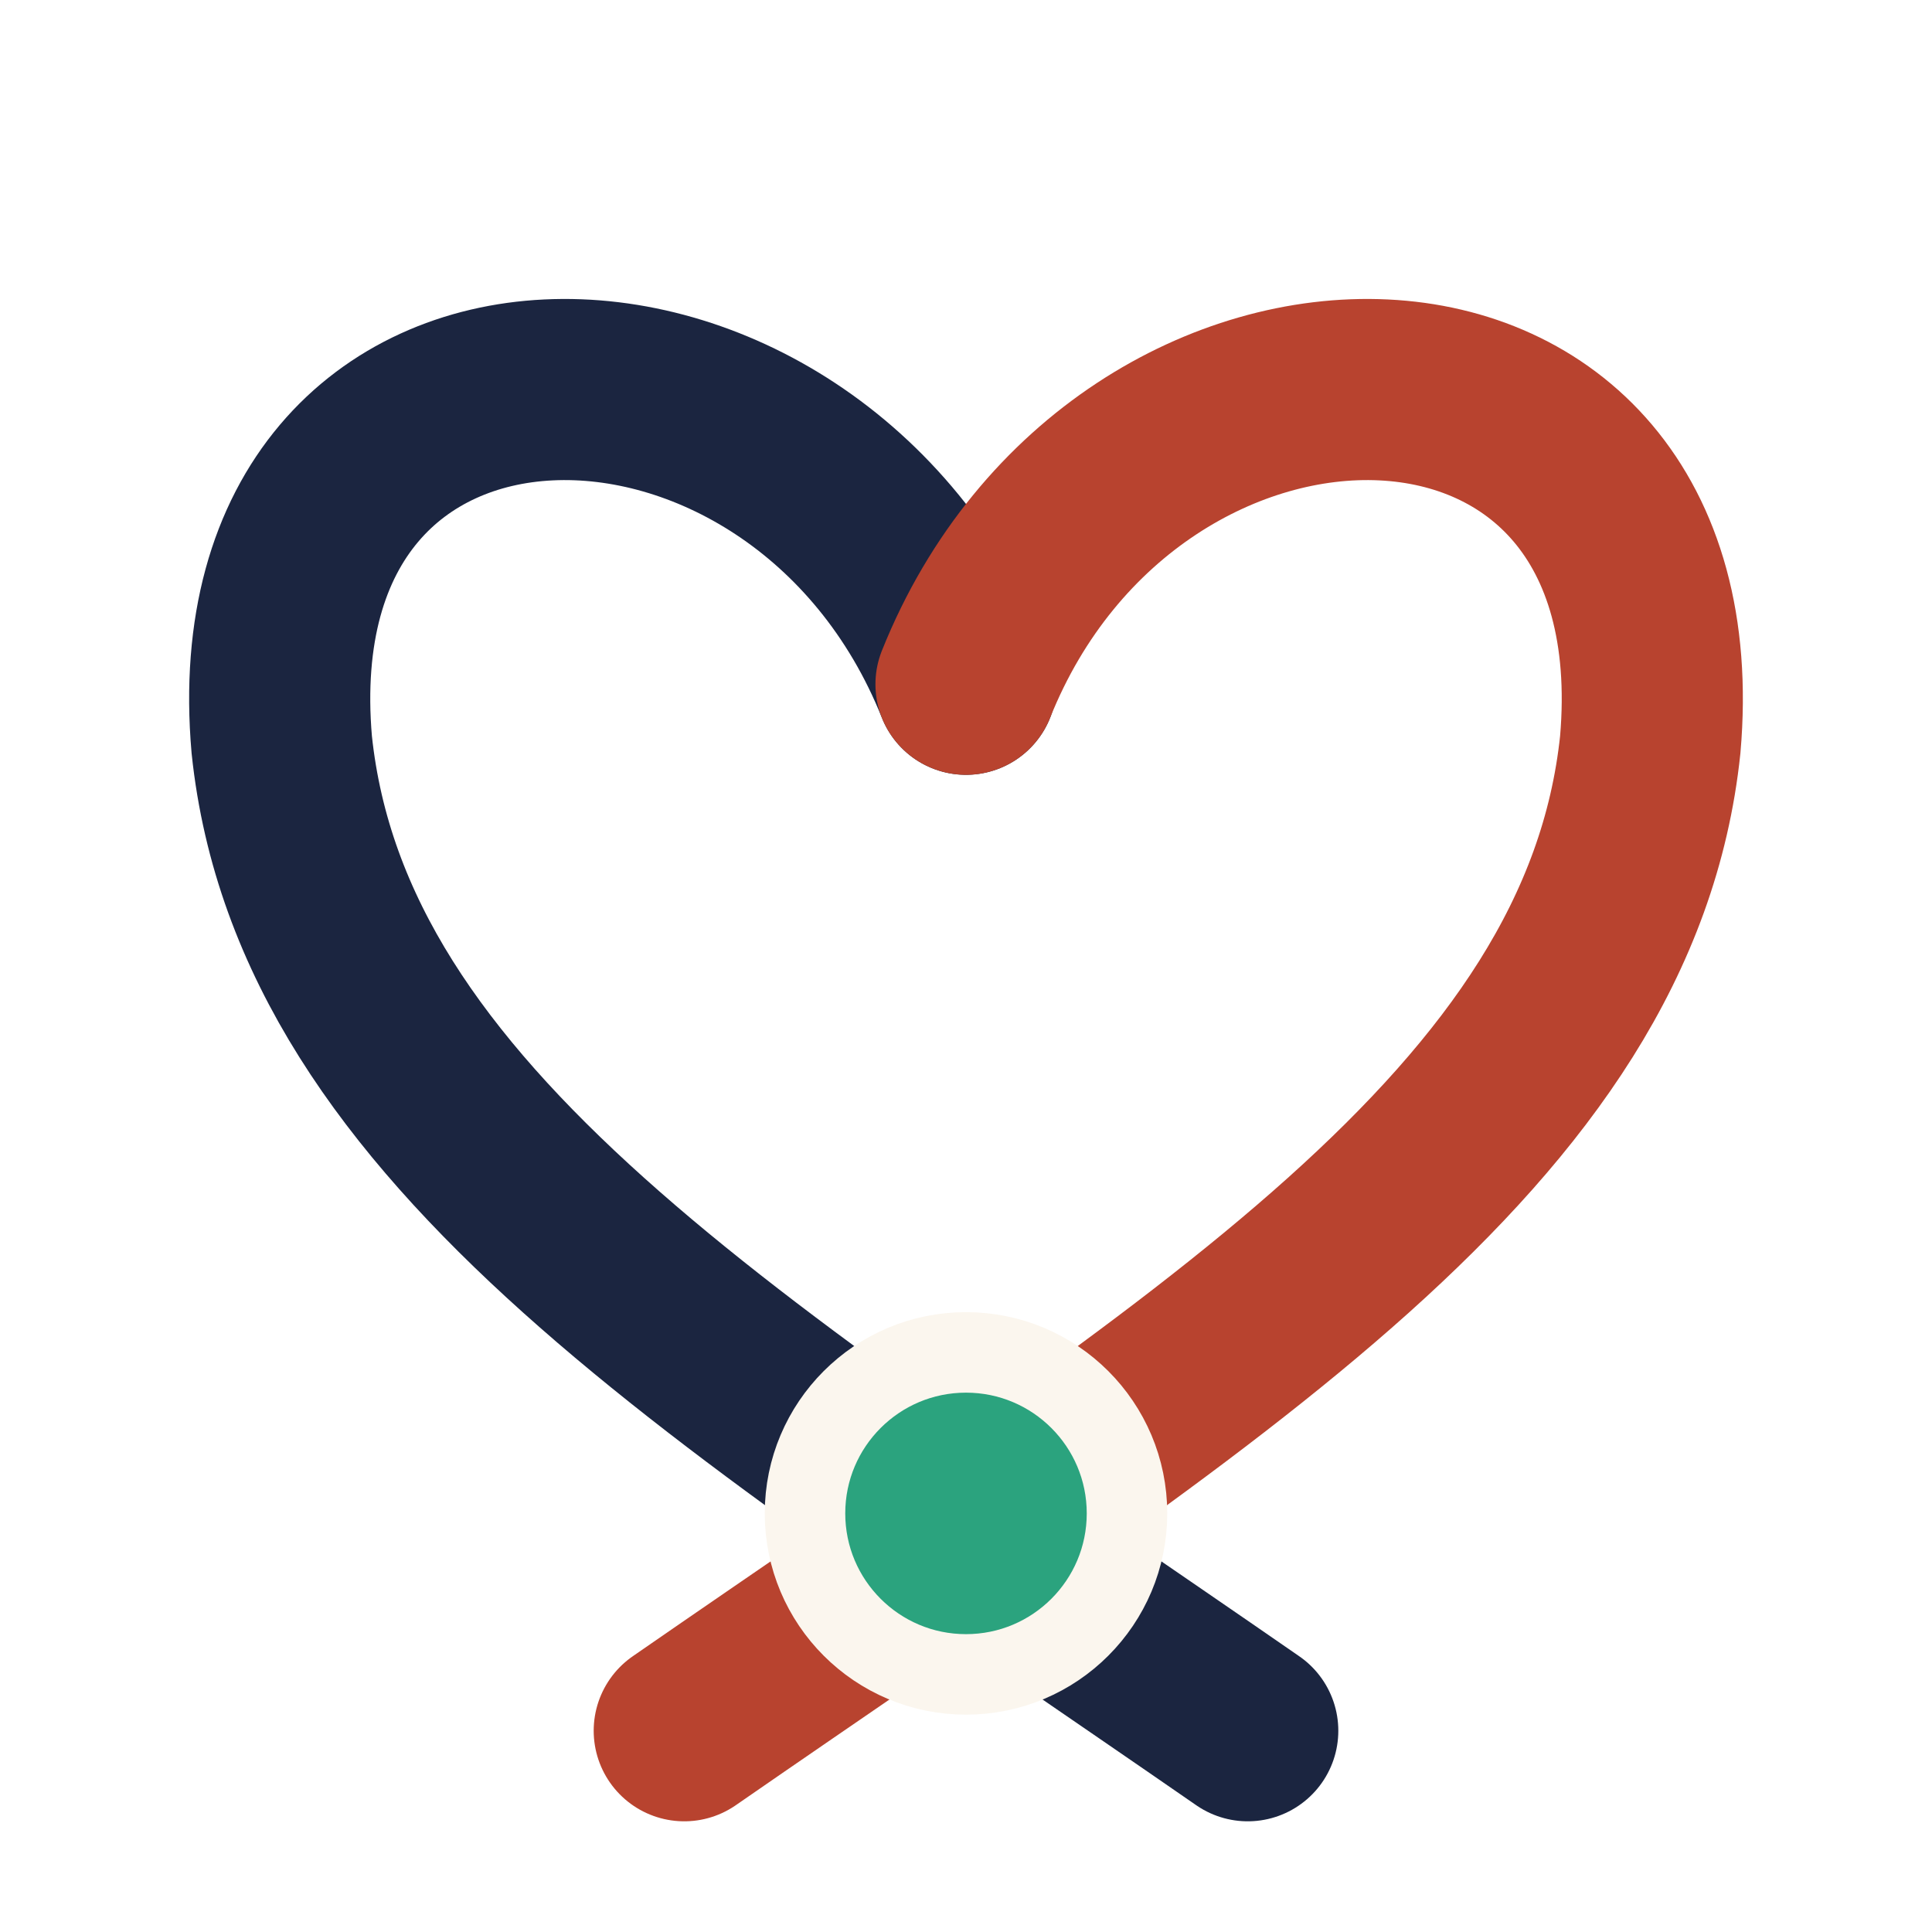
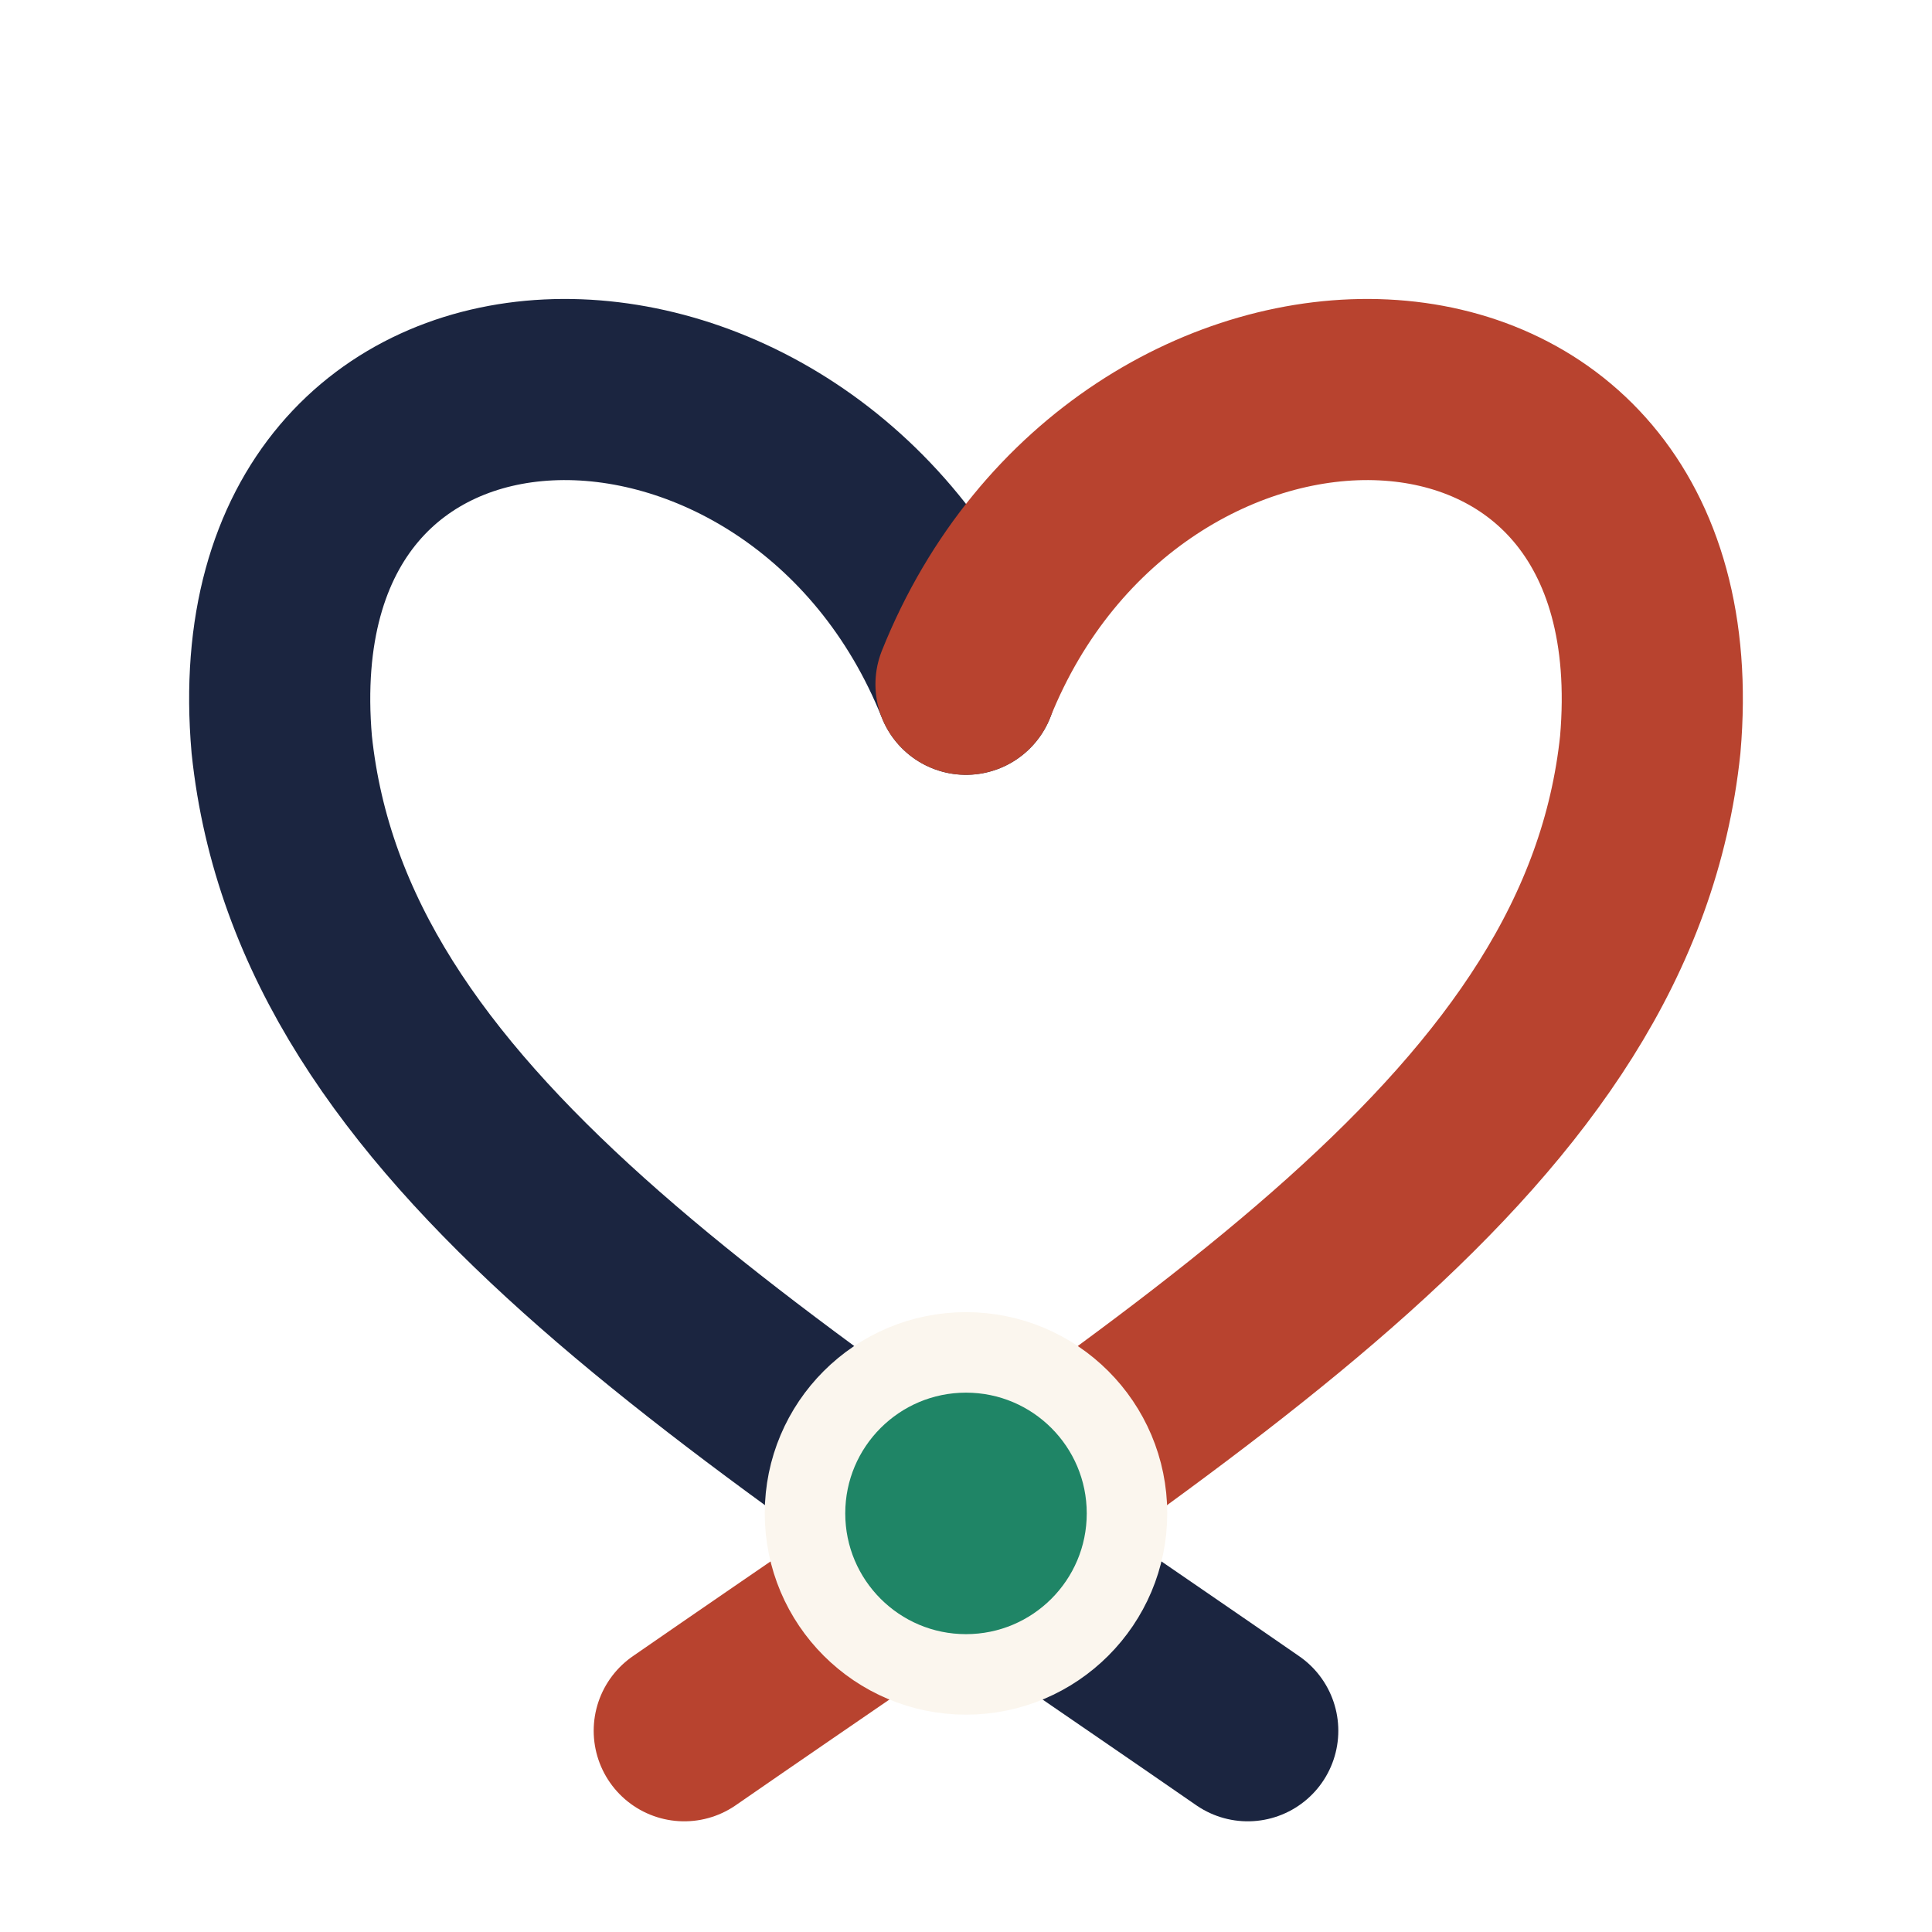
<svg xmlns="http://www.w3.org/2000/svg" viewBox="0 0 48 48" width="48" height="48">
  <path d="M24 17 C20 7 6 7 7 18.5 C8 28 18 34 31 43" fill="none" stroke="#1B2540" stroke-width="4.5" stroke-linecap="round" />
  <path d="M24 17 C28 7 42 7 41 18.5 C40 28 30 34 17 43" fill="none" stroke="#B8432F" stroke-width="4.5" stroke-linecap="round" />
-   <circle cx="24" cy="37.6" r="4" fill="#2BA37E" stroke="#FBF6EE" stroke-width="2" />
+   <circle cx="24" cy="37.6" r="4" fill="#1F8566" stroke="#FBF6EE" stroke-width="2" />
</svg>
